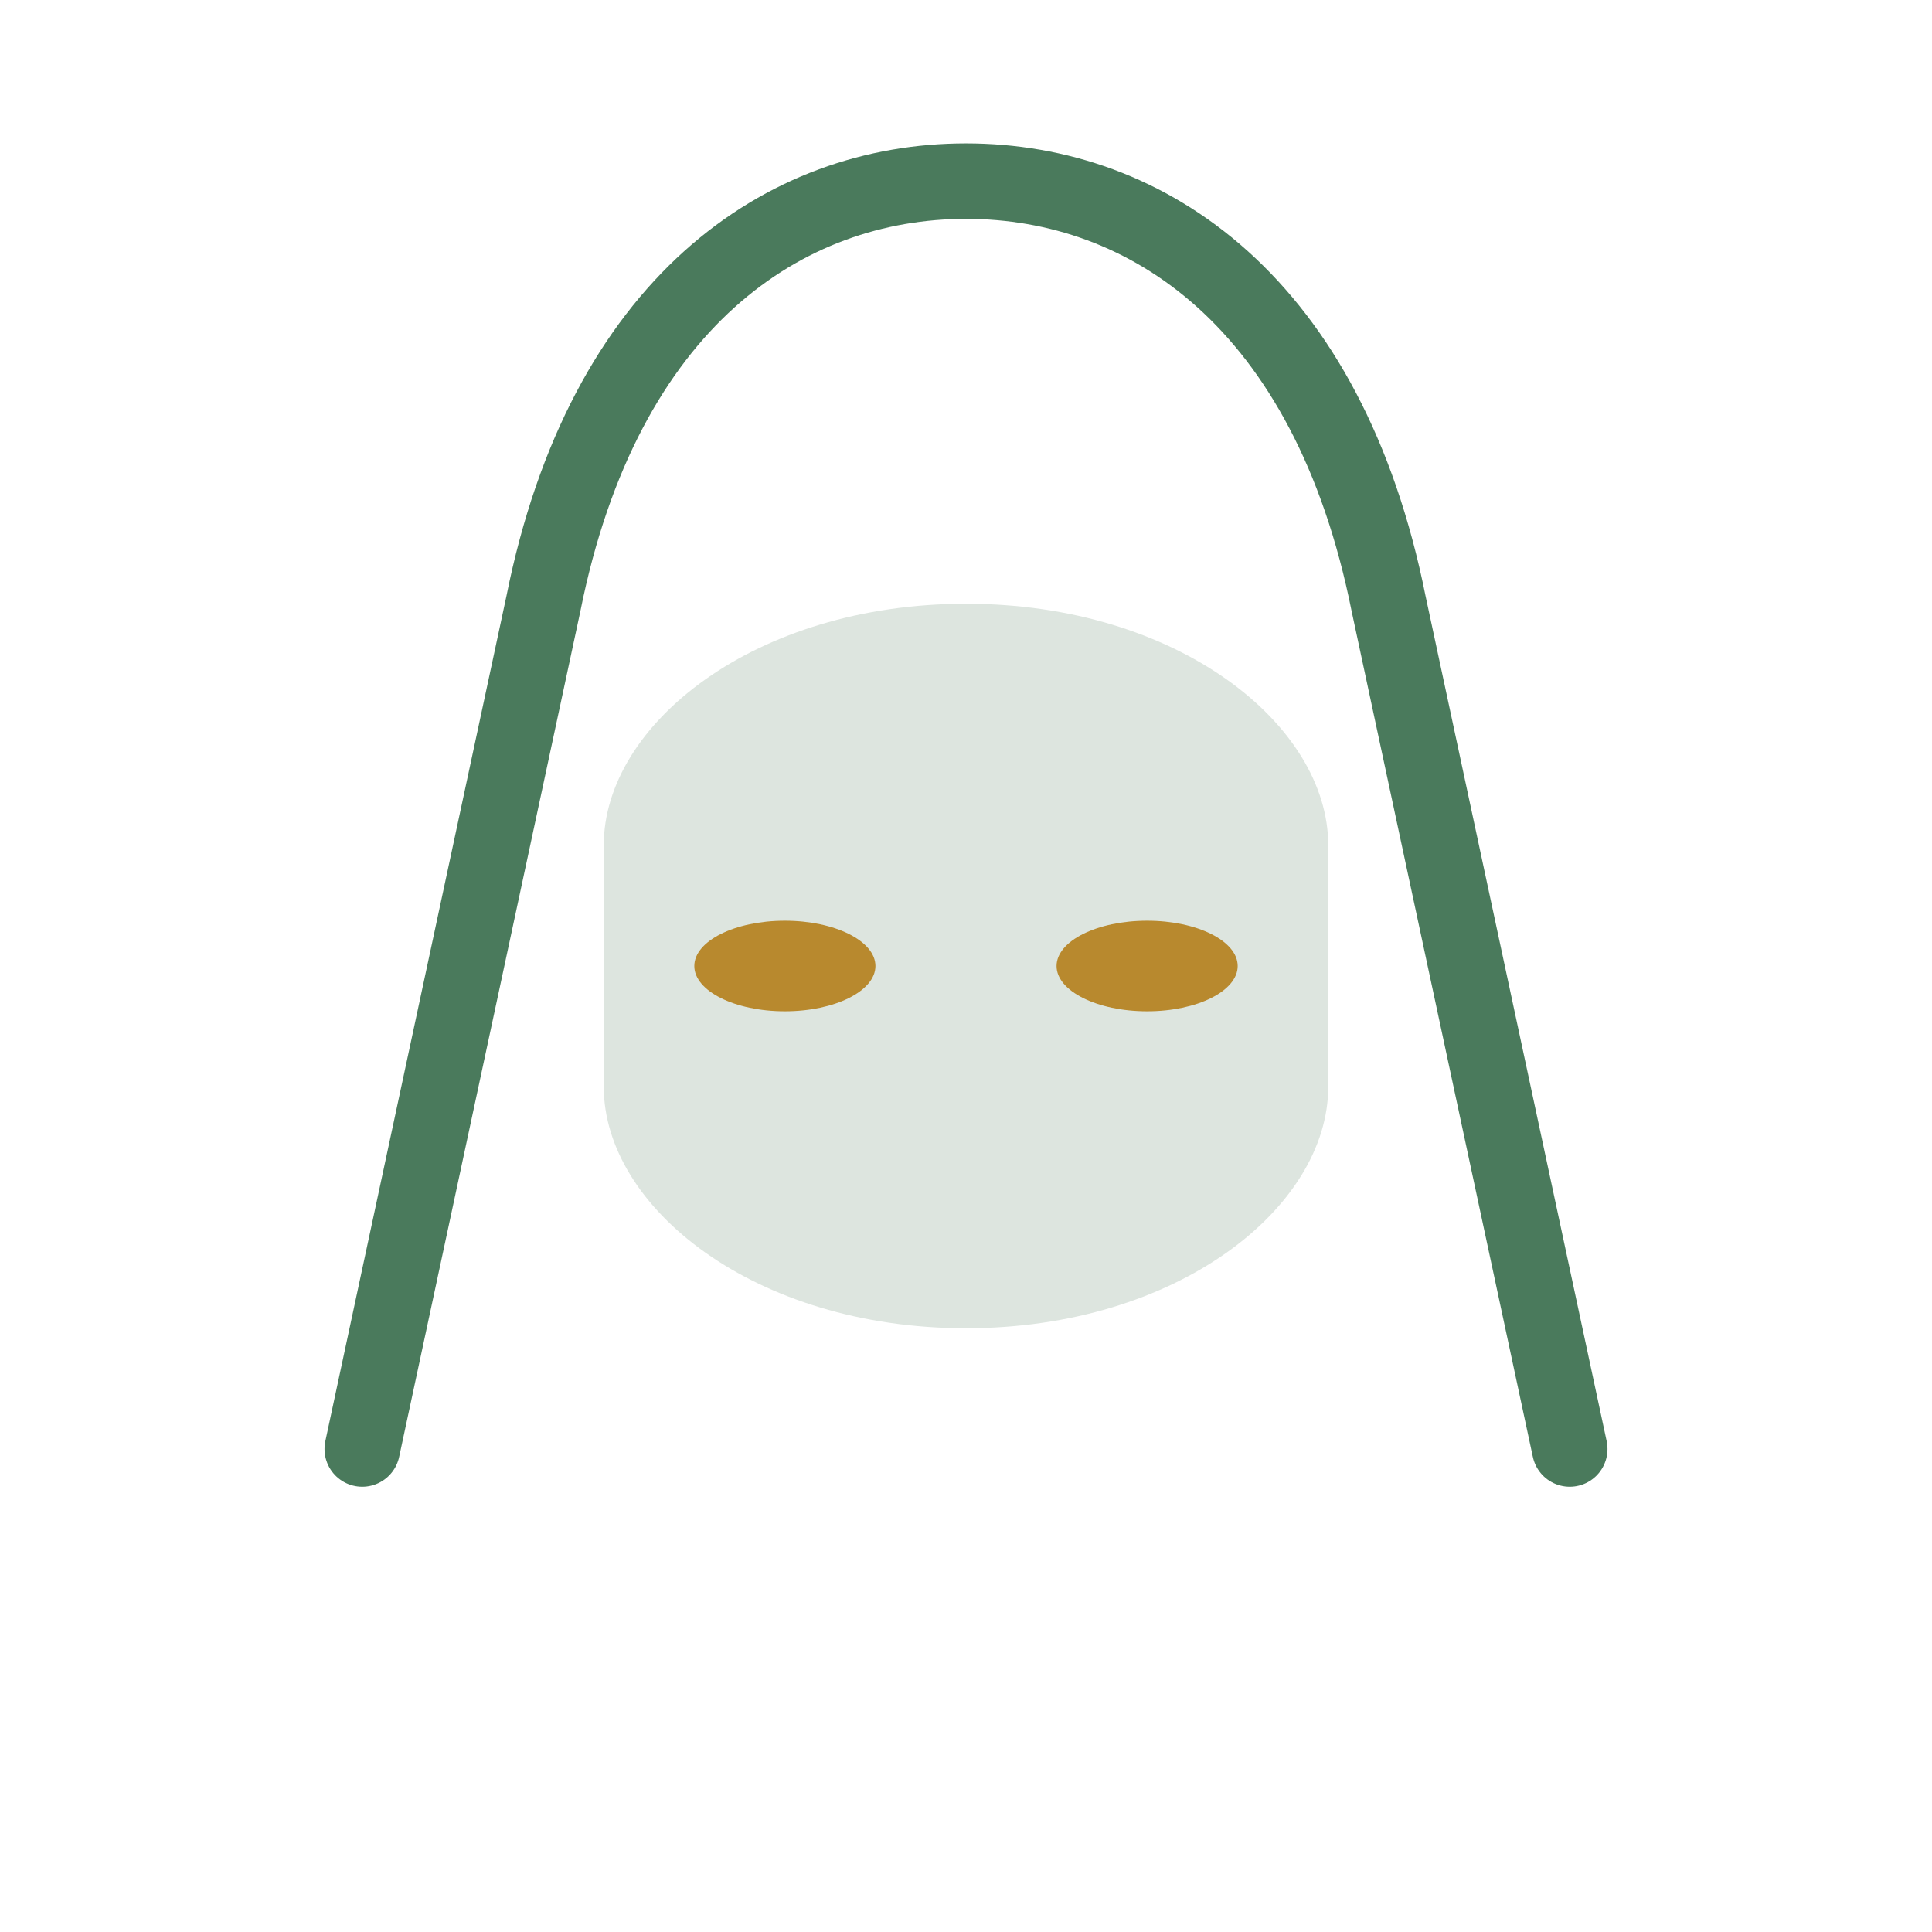
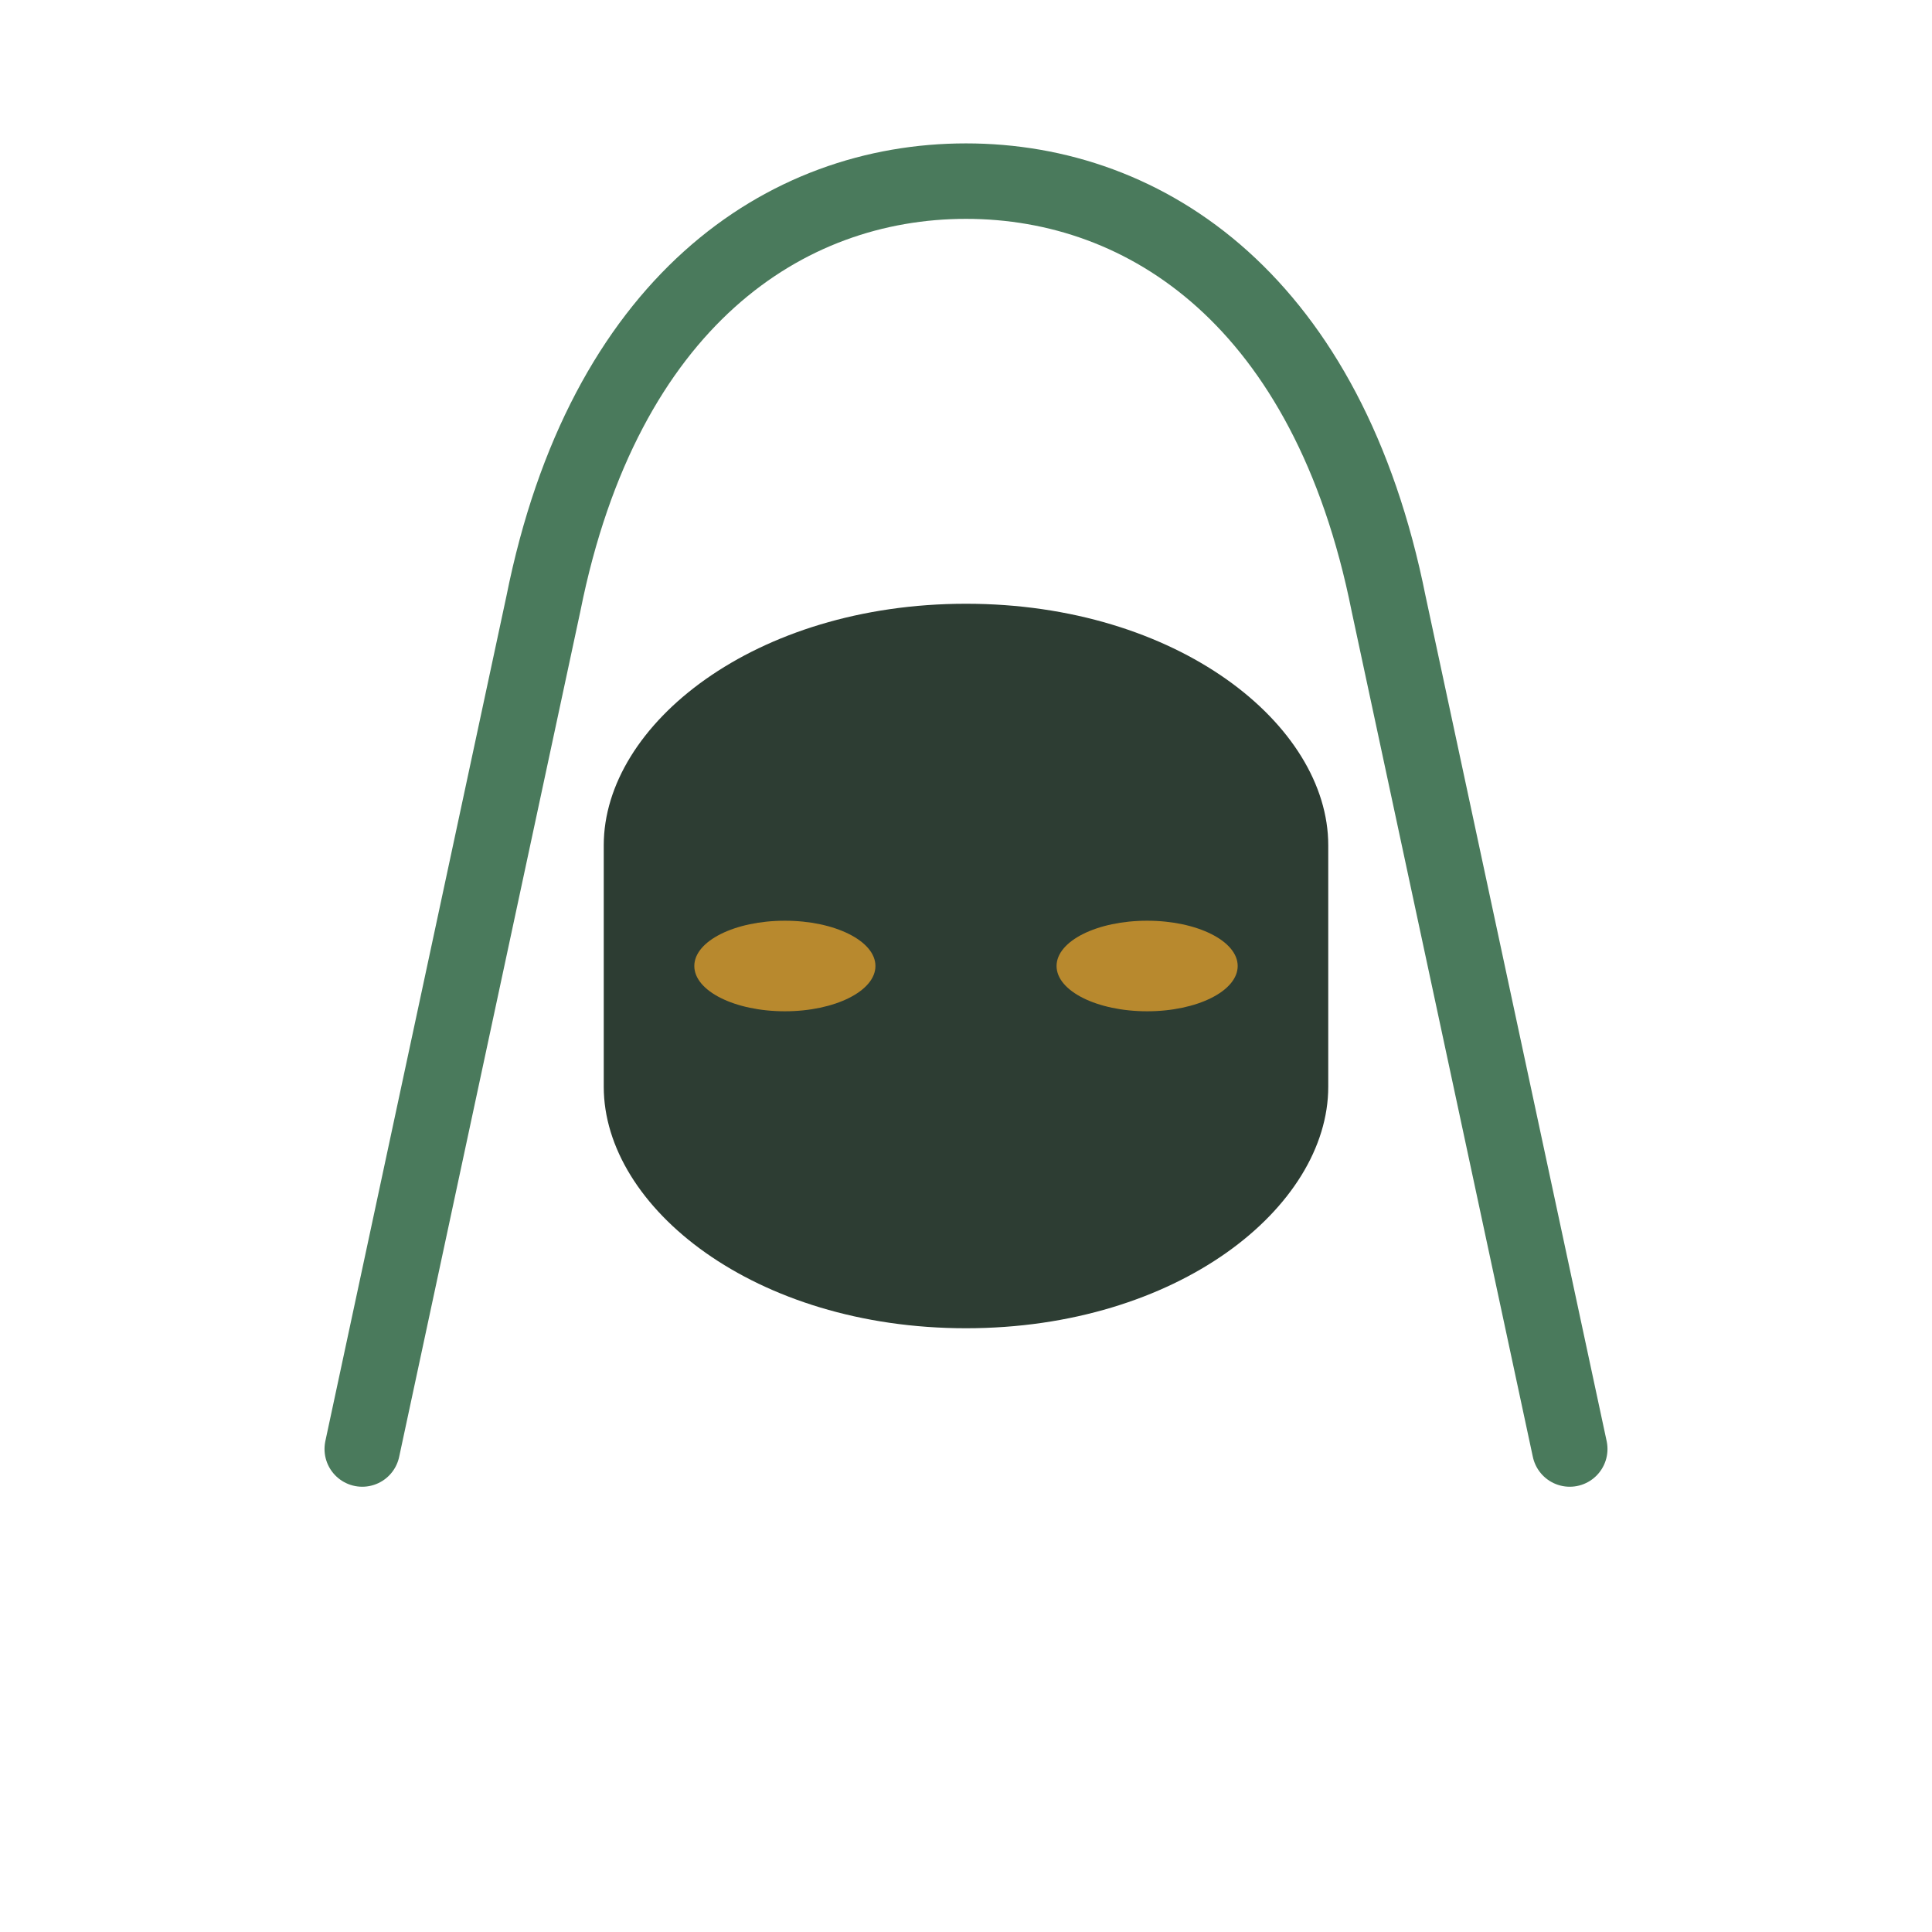
<svg xmlns="http://www.w3.org/2000/svg" viewBox="0 0 64 64" fill="none">
  <path d="M12 48 L18 20 C20 10 26 6 32 6 C38 6 44 10 46 20 L52 48" stroke="#4a7a5c" stroke-width="2.5" fill="none" stroke-linecap="round" />
-   <path d="M20 28 C20 24 25 20 32 20 C39 20 44 24 44 28 L44 36 C44 40 39 44 32 44 C25 44 20 40 20 36 Z" fill="#dde5df" />
+   <path d="M20 28 C20 24 25 20 32 20 C39 20 44 24 44 28 L44 36 C44 40 39 44 32 44 C25 44 20 40 20 36 Z" fill="#2d3d33" />
  <ellipse cx="26" cy="32" rx="3" ry="1.5" fill="#b8892e" />
  <ellipse cx="38" cy="32" rx="3" ry="1.5" fill="#b8892e" />
</svg>
